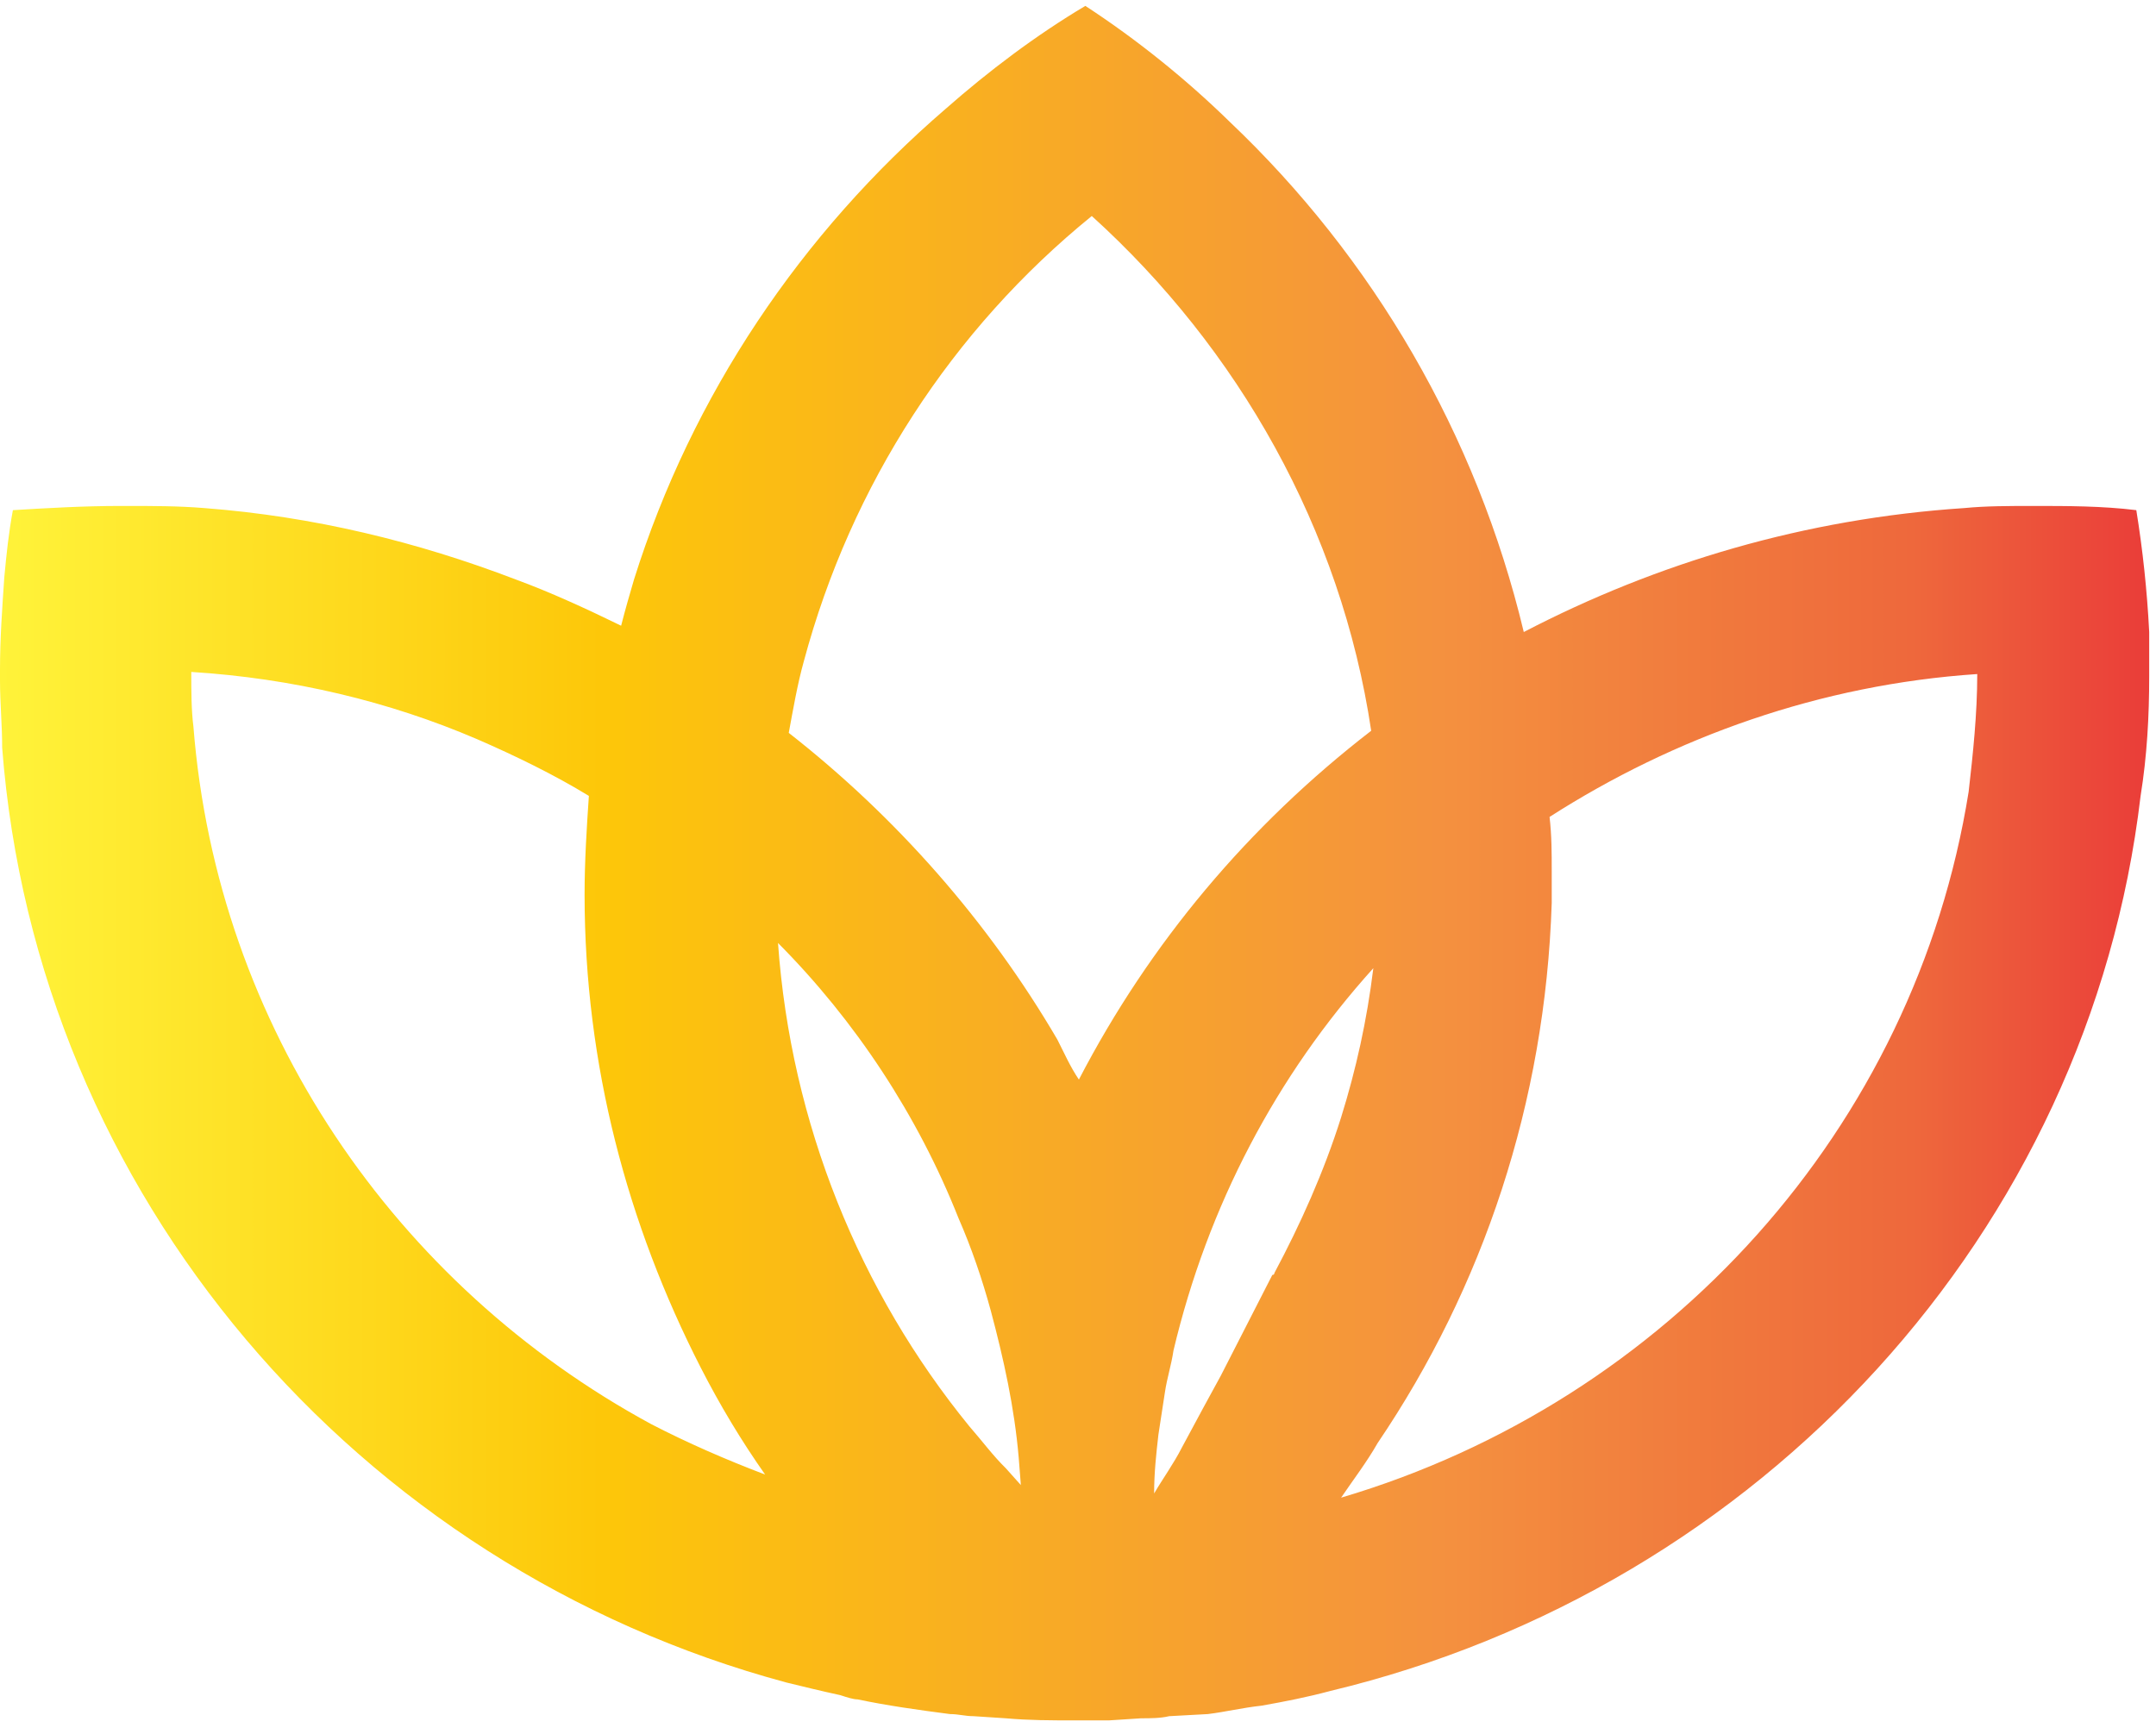
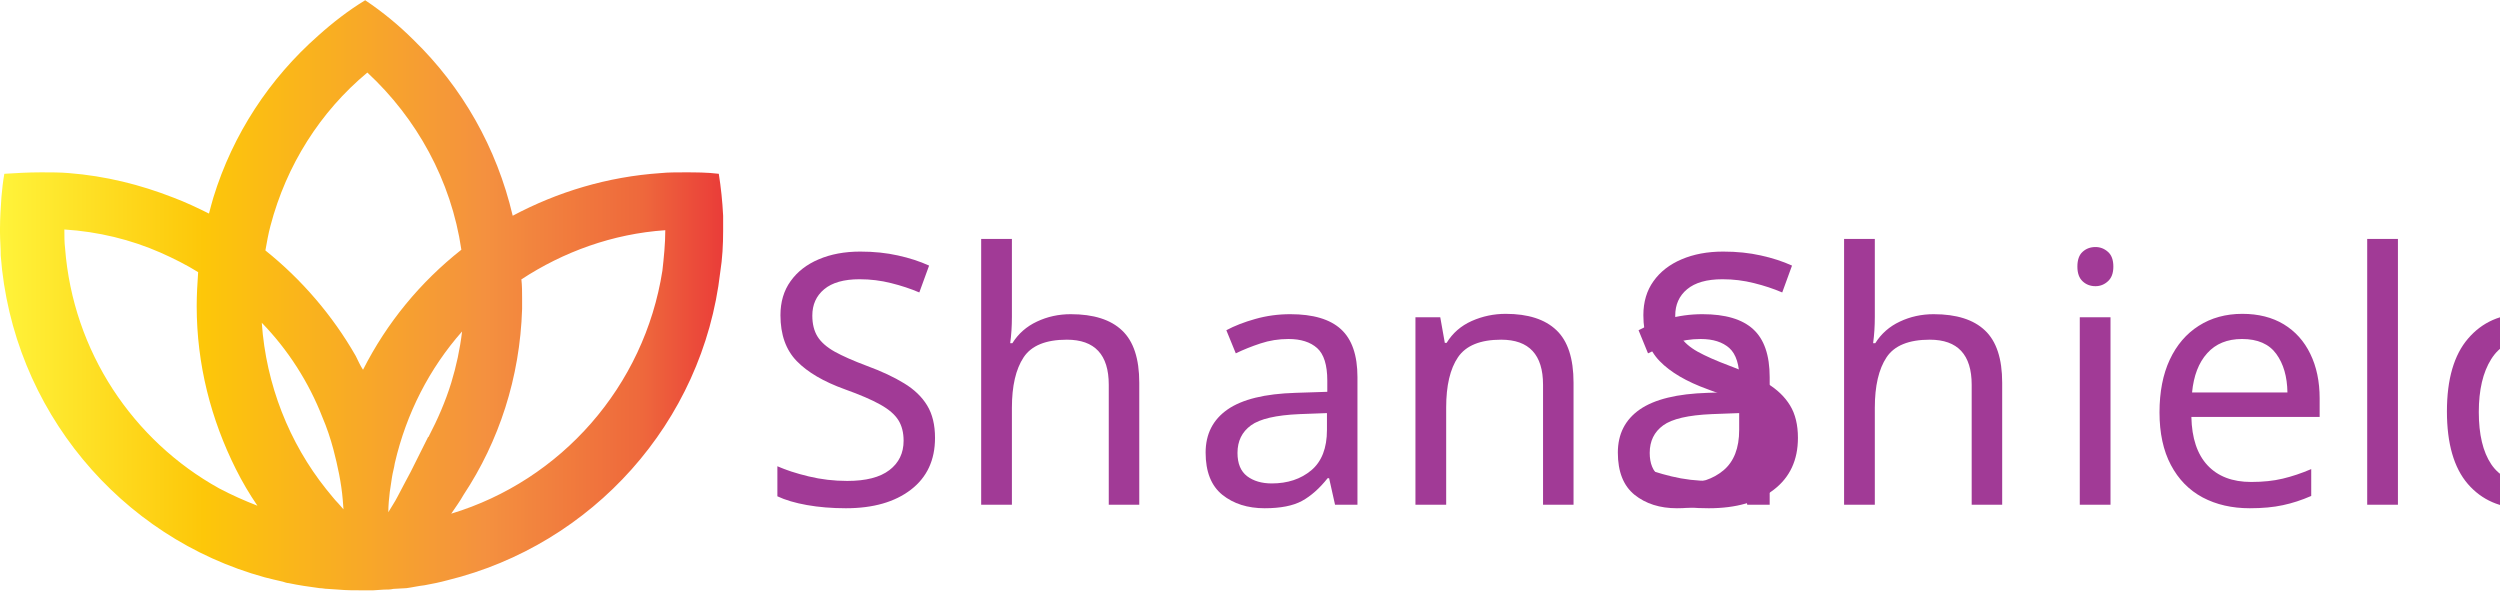
- <svg xmlns="http://www.w3.org/2000/svg" width="97" height="78" viewBox="0 0 97 78" fill="none">
-   <path d="M42.545 4.898C36.067 10.476 31.135 17.756 28.525 26.076C28.331 26.738 28.138 27.4 27.945 28.156C26.397 27.4 24.754 26.643 23.206 26.076C18.759 24.374 14.117 23.24 9.186 22.862C8.026 22.767 6.865 22.767 5.705 22.767C5.608 22.767 5.512 22.767 5.415 22.767C3.771 22.767 2.127 22.862 0.58 22.956C0.387 23.996 0.29 24.942 0.193 25.982C0.097 27.4 0 28.723 0 30.142C0 30.331 0 30.425 0 30.614C0 31.654 0.097 32.6 0.097 33.64C1.644 53.778 16.051 70.512 35.39 75.712C36.163 75.901 36.937 76.09 37.807 76.279C38.097 76.374 38.387 76.469 38.581 76.469C39.934 76.752 41.288 76.941 42.739 77.13C43.125 77.13 43.416 77.225 43.802 77.225L45.253 77.32C46.316 77.414 47.283 77.414 48.347 77.414H49.894L51.344 77.32C51.731 77.32 52.215 77.32 52.601 77.225L54.342 77.13C55.115 77.036 55.889 76.847 56.759 76.752C57.823 76.563 58.79 76.374 59.853 76.09C79.192 71.458 93.986 55.48 96.307 35.814C96.597 34.018 96.694 32.222 96.694 30.425V28.44C96.597 26.549 96.404 24.753 96.114 22.956C94.566 22.767 93.019 22.767 91.472 22.767C90.409 22.767 89.345 22.767 88.378 22.862C81.223 23.334 74.551 25.32 68.556 28.44C66.429 19.553 61.787 11.611 55.309 5.465C53.375 3.574 51.151 1.778 48.83 0.265C46.606 1.589 44.479 3.196 42.545 4.898ZM47.573 46.782C44.479 41.487 40.321 36.76 35.487 32.978C35.68 31.938 35.873 30.803 36.163 29.763C38.291 21.822 42.835 14.825 49.12 9.72C55.696 15.676 60.337 23.807 61.691 32.883C56.179 37.138 51.731 42.432 48.54 48.578C48.154 48.011 47.863 47.349 47.573 46.782ZM29.298 64.083C17.792 57.843 9.766 46.214 8.702 32.694C8.606 31.938 8.606 31.087 8.606 30.236C13.15 30.52 17.502 31.56 21.466 33.262C23.206 34.018 24.947 34.869 26.494 35.814C26.397 37.233 26.301 38.745 26.301 40.258C26.301 47.916 28.235 55.102 31.522 61.531C32.392 63.232 33.359 64.84 34.423 66.352C32.682 65.691 30.942 64.934 29.298 64.083ZM61.981 64.934C66.719 57.938 69.523 49.618 69.813 40.636C69.813 40.163 69.813 39.691 69.813 39.218C69.813 38.367 69.813 37.611 69.716 36.76C75.324 33.167 81.9 30.803 88.958 30.331C88.958 32.127 88.765 33.923 88.571 35.625C86.154 50.752 75.034 63.043 60.337 67.392C60.917 66.541 61.497 65.785 61.981 64.934ZM45.929 66.825L45.253 66.069C44.672 65.501 44.189 64.84 43.609 64.178C38.678 58.127 35.583 50.563 35.003 42.432C38.484 45.931 41.288 50.185 43.125 54.818C43.706 56.142 44.189 57.56 44.576 58.978C45.156 61.152 45.639 63.327 45.833 65.596L45.929 66.825ZM52.118 64.556C52.215 63.894 52.311 63.327 52.408 62.665C52.505 62.003 52.698 61.436 52.795 60.774C54.342 54.251 57.436 48.389 61.787 43.567C61.497 45.931 61.014 48.105 60.337 50.28C59.563 52.738 58.5 55.102 57.339 57.276C57.339 57.276 57.339 57.37 57.243 57.37C56.953 57.938 55.889 60.018 54.922 61.909L54.148 63.327L53.181 65.123C52.795 65.88 52.311 66.541 51.925 67.203C51.925 66.258 52.021 65.407 52.118 64.556Z" fill="url(#paint0_linear)" />
+ <svg xmlns="http://www.w3.org/2000/svg" width="100%" height="100%" viewBox="0 0 1430 342" version="1.1" xml:space="preserve" style="fill-rule:evenodd;clip-rule:evenodd;stroke-linejoin:round;stroke-miterlimit:2;">
+   <g transform="matrix(1,0,0,1,-608.134,-989.769)">
+     <g transform="matrix(4.16667,0,0,4.16667,0,0)">
+       <g transform="matrix(1,0,0,1,1.94409,-137.453)">
+         <text x="248.272px" y="444.283px" style="font-family:'Autography';font-size:48px;fill:rgb(161,58,150);">Sh<tspan x="307.312px 326.512px " y="444.283px 444.283px ">an</tspan>a</text>
+         <text x="366.736px" y="444.283px" style="font-family:'Autography';font-size:48px;fill:rgb(161,58,150);">Sh<tspan x="425.44px 437.872px 451.6px 463.312px 480.016px " y="444.283px 444.283px 444.283px 444.283px 444.283px ">ields</tspan>
+         </text>
+       </g>
+     </g>
+     <g transform="matrix(4.16667,0,0,4.16667,0,0)">
+       <g transform="matrix(99.2721,0,0,-99.2721,145.952,278.081)">
+         <path d="M0.44,0.359C0.373,0.3 0.322,0.223 0.295,0.135C0.293,0.128 0.291,0.121 0.289,0.113C0.273,0.121 0.256,0.129 0.24,0.135C0.194,0.153 0.146,0.165 0.095,0.169C0.083,0.17 0.071,0.17 0.059,0.17C0.058,0.17 0.057,0.17 0.056,0.17C0.039,0.17 0.022,0.169 0.006,0.168C0.004,0.157 0.003,0.147 0.002,0.136C0.001,0.121 0,0.107 0,0.092C0,0.09 0,0.089 0,0.087C0,0.076 0.001,0.066 0.001,0.055C0.017,-0.158 0.166,-0.335 0.366,-0.39C0.374,-0.392 0.382,-0.394 0.391,-0.396C0.394,-0.397 0.397,-0.398 0.399,-0.398C0.413,-0.401 0.427,-0.403 0.442,-0.405C0.446,-0.405 0.449,-0.406 0.453,-0.406L0.468,-0.407C0.479,-0.408 0.489,-0.408 0.5,-0.408L0.516,-0.408L0.531,-0.407C0.535,-0.407 0.54,-0.407 0.544,-0.406L0.562,-0.405C0.57,-0.404 0.578,-0.402 0.587,-0.401C0.598,-0.399 0.608,-0.397 0.619,-0.394C0.819,-0.345 0.972,-0.176 0.996,0.032C0.999,0.051 1,0.07 1,0.089L1,0.11C0.999,0.13 0.997,0.149 0.994,0.168C0.978,0.17 0.962,0.17 0.946,0.17C0.935,0.17 0.924,0.17 0.914,0.169C0.84,0.164 0.771,0.143 0.709,0.11C0.687,0.204 0.639,0.288 0.572,0.353C0.552,0.373 0.529,0.392 0.505,0.408C0.482,0.394 0.46,0.377 0.44,0.359ZM0.492,-0.084C0.46,-0.028 0.417,0.022 0.367,0.062C0.369,0.073 0.371,0.085 0.374,0.096C0.396,0.18 0.443,0.254 0.508,0.308C0.576,0.245 0.624,0.159 0.638,0.063C0.581,0.018 0.535,-0.038 0.502,-0.103C0.498,-0.097 0.495,-0.09 0.492,-0.084ZM0.303,-0.267C0.184,-0.201 0.101,-0.078 0.09,0.065C0.089,0.073 0.089,0.082 0.089,0.091C0.136,0.088 0.181,0.077 0.222,0.059C0.24,0.051 0.258,0.042 0.274,0.032C0.273,0.017 0.272,0.001 0.272,-0.015C0.272,-0.096 0.292,-0.172 0.326,-0.24C0.335,-0.258 0.345,-0.275 0.356,-0.291C0.338,-0.284 0.32,-0.276 0.303,-0.267ZM0.641,-0.276C0.69,-0.202 0.719,-0.114 0.722,-0.019C0.722,-0.014 0.722,-0.009 0.722,-0.004C0.722,0.005 0.722,0.013 0.721,0.022C0.779,0.06 0.847,0.085 0.92,0.09C0.92,0.071 0.918,0.052 0.916,0.034C0.891,-0.126 0.776,-0.256 0.624,-0.302C0.63,-0.293 0.636,-0.285 0.641,-0.276ZM0.475,-0.296L0.468,-0.288C0.462,-0.282 0.457,-0.275 0.451,-0.268C0.4,-0.204 0.368,-0.124 0.362,-0.038C0.398,-0.075 0.427,-0.12 0.446,-0.169C0.452,-0.183 0.457,-0.198 0.461,-0.213C0.467,-0.236 0.472,-0.259 0.474,-0.283L0.475,-0.296ZM0.539,-0.272C0.54,-0.265 0.541,-0.259 0.542,-0.252C0.543,-0.245 0.545,-0.239 0.546,-0.232C0.562,-0.163 0.594,-0.101 0.639,-0.05C0.636,-0.075 0.631,-0.098 0.624,-0.121L0.624,-0.121C0.616,-0.147 0.605,-0.172 0.593,-0.195C0.593,-0.195 0.593,-0.196 0.592,-0.196C0.589,-0.202 0.578,-0.224 0.568,-0.244L0.56,-0.259L0.55,-0.278C0.546,-0.286 0.541,-0.293 0.537,-0.3C0.537,-0.29 0.538,-0.281 0.539,-0.272Z" style="fill:url(#_Linear1);fill-rule:nonzero;" />
+       </g>
+     </g>
+   </g>
  <defs>
-     <linearGradient id="paint0_linear" x1="0" y1="38.84" x2="96.694" y2="38.84" gradientUnits="userSpaceOnUse">
-       <stop stop-color="#FFF33A" />
-       <stop offset="0.28" stop-color="#FDC709" />
-       <stop offset="0.67" stop-color="#F4913F" />
-       <stop offset="0.89" stop-color="#EE683C" />
-       <stop offset="1" stop-color="#EA3D39" />
+     <linearGradient id="_Linear1" x1="0" y1="0" x2="1" y2="0" gradientUnits="userSpaceOnUse" gradientTransform="matrix(1,0,0,-1,0,2.30633e-06)">
+       <stop offset="0" style="stop-color:rgb(255,243,58);stop-opacity:1" />
+       <stop offset="0.28" style="stop-color:rgb(253,199,9);stop-opacity:1" />
+       <stop offset="0.67" style="stop-color:rgb(244,145,63);stop-opacity:1" />
+       <stop offset="0.89" style="stop-color:rgb(238,104,60);stop-opacity:1" />
+       <stop offset="1" style="stop-color:rgb(234,61,57);stop-opacity:1" />
    </linearGradient>
  </defs>
</svg>
